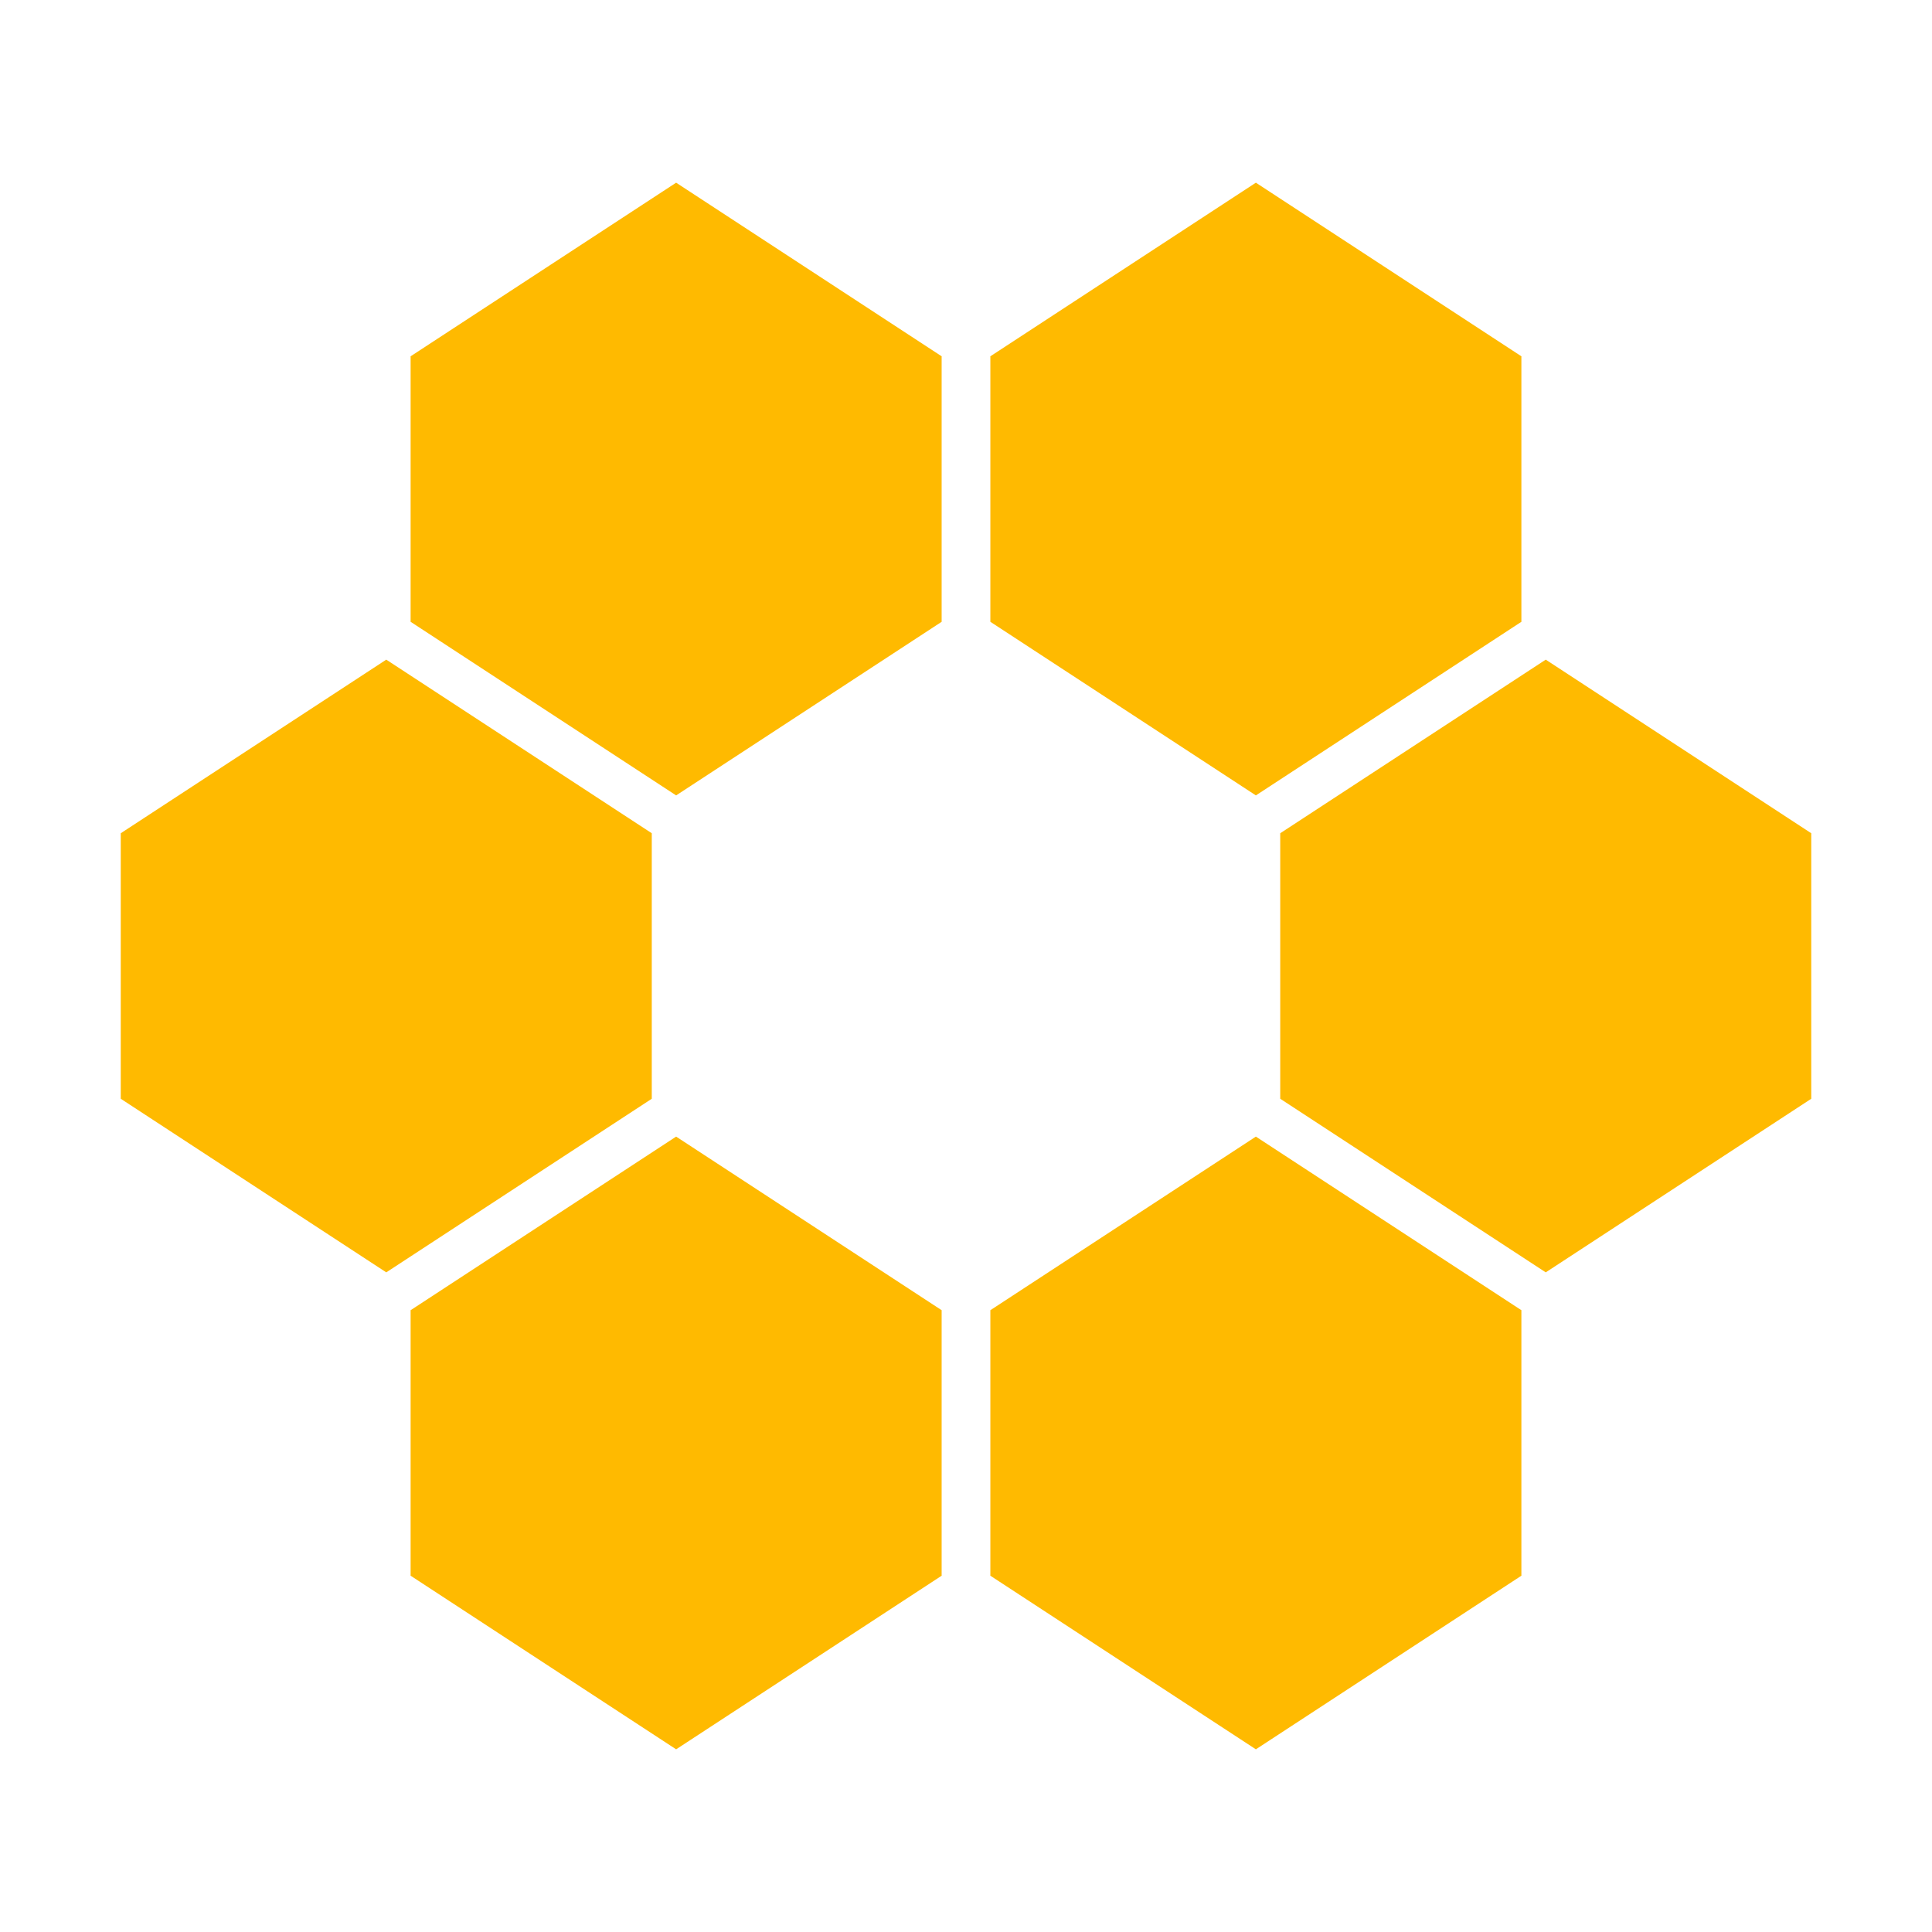
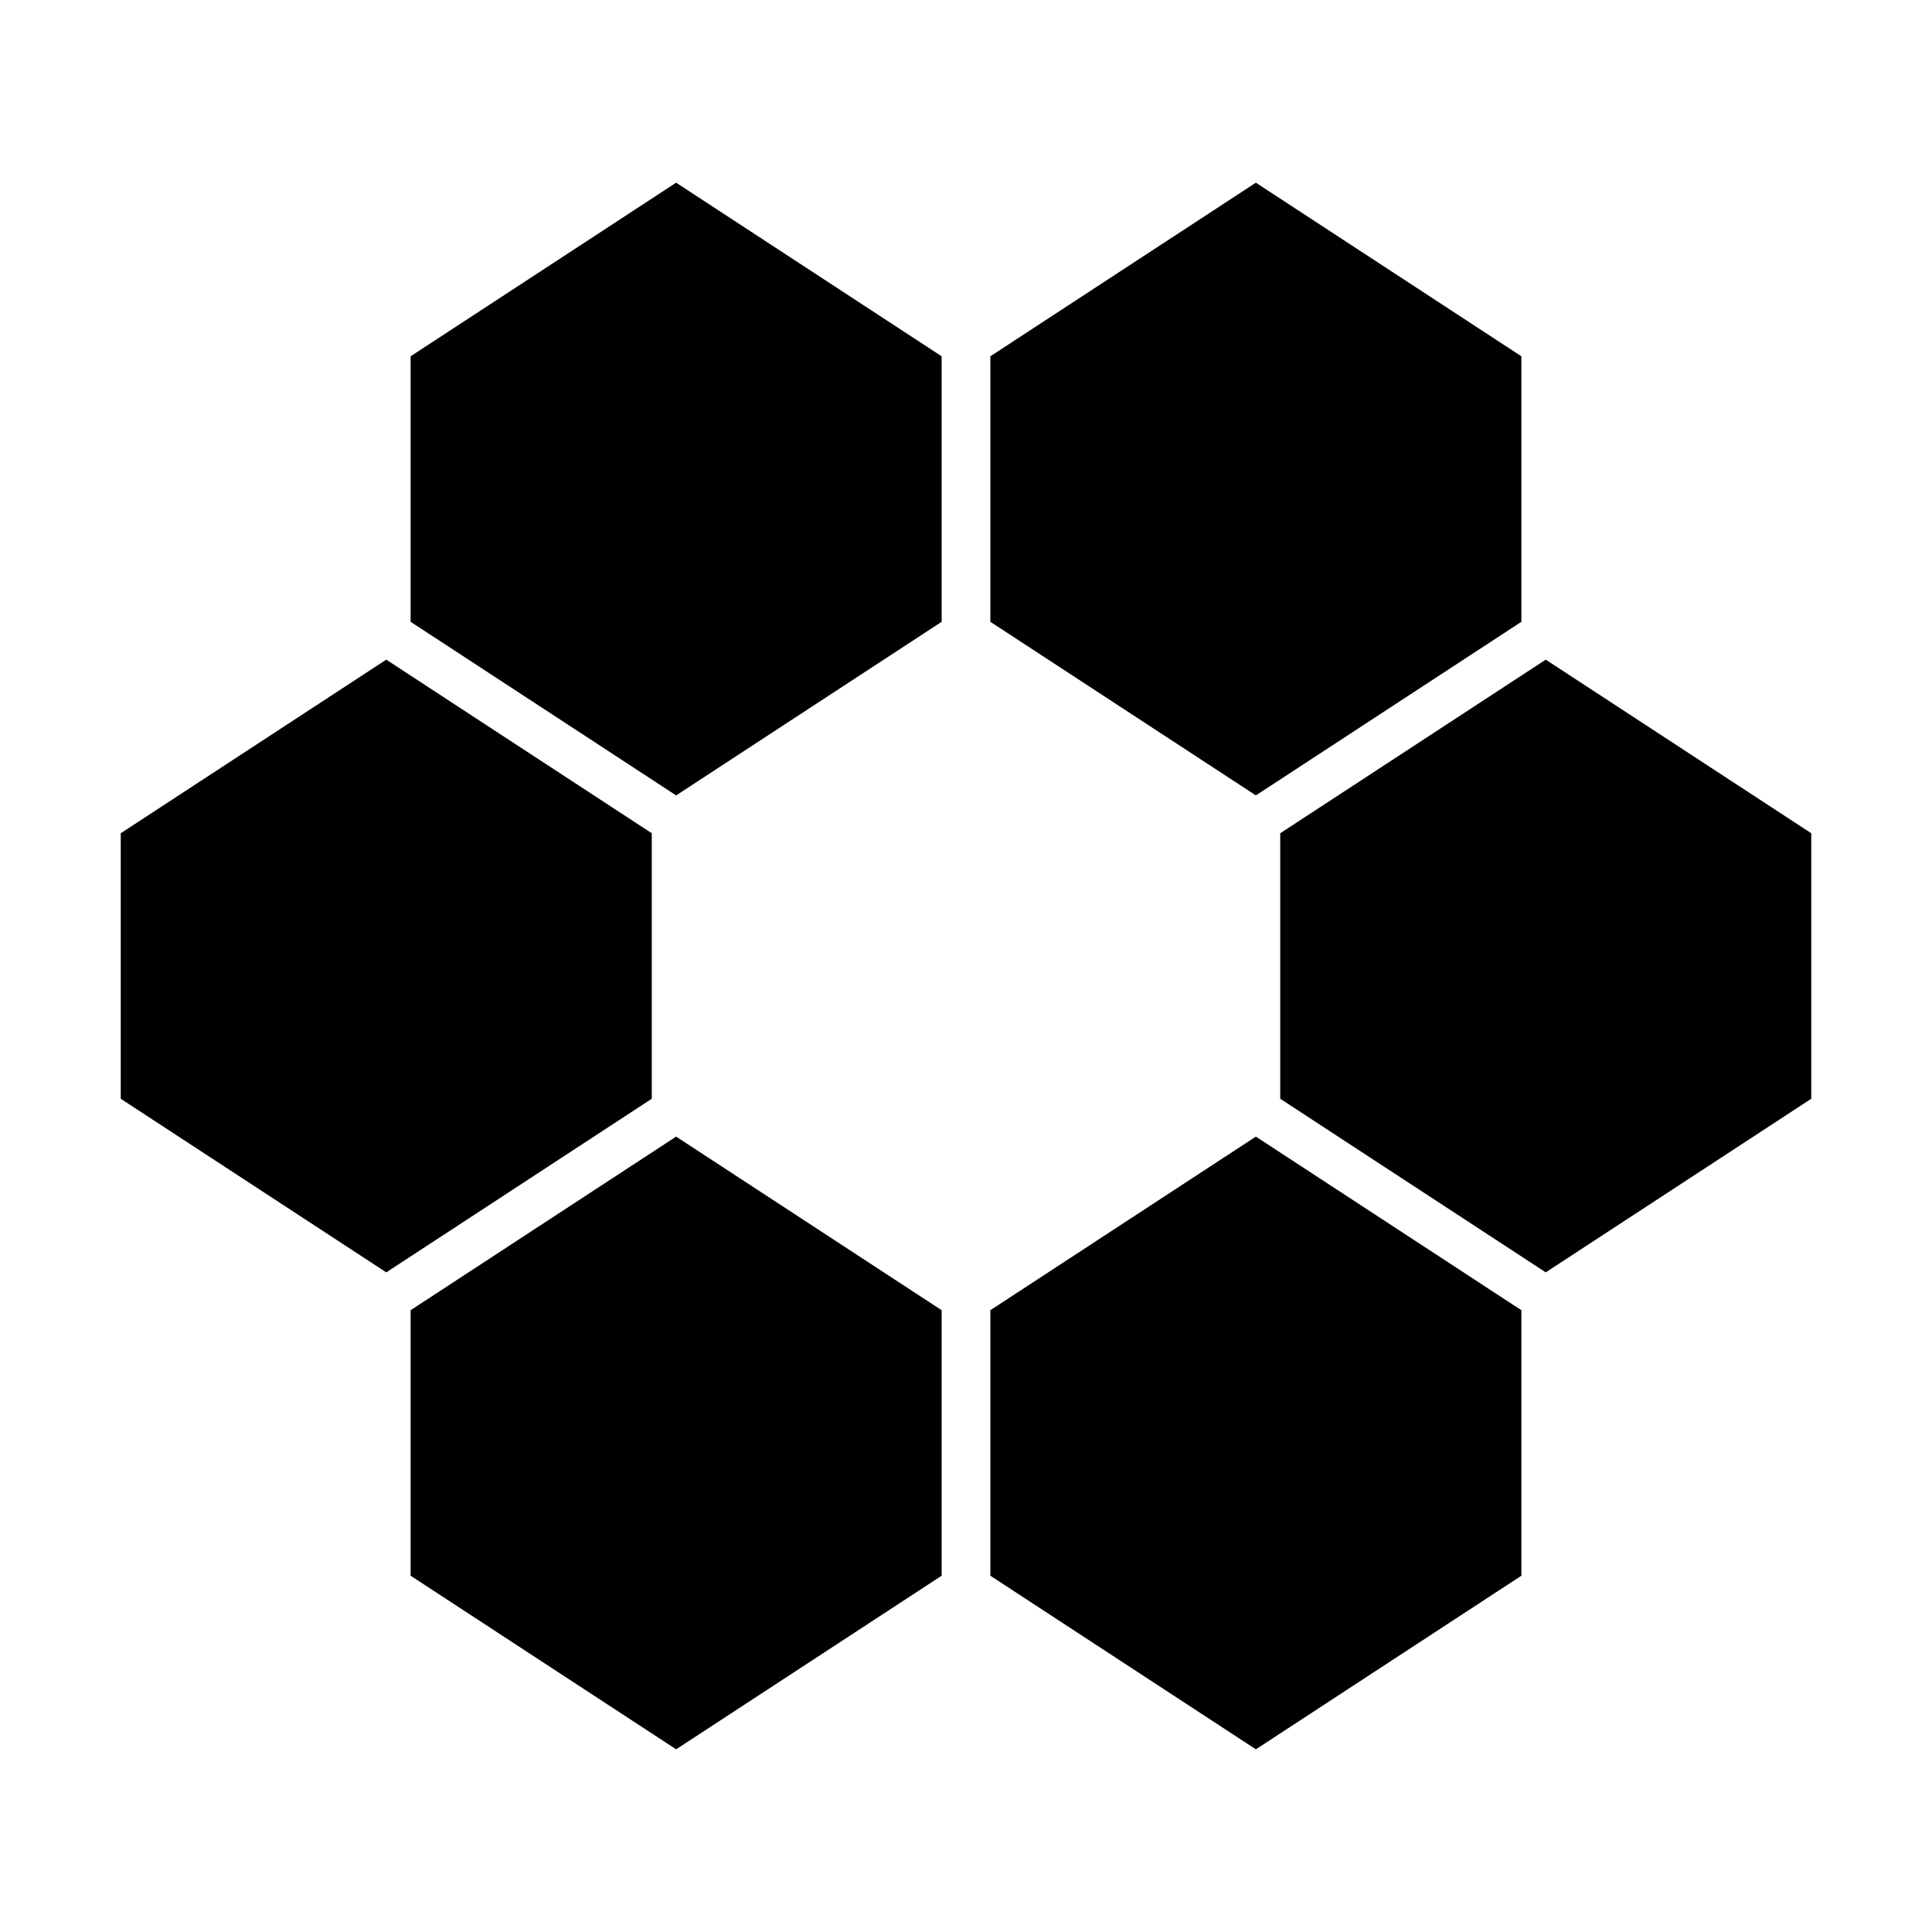
<svg xmlns="http://www.w3.org/2000/svg" width="32" height="32" viewBox="0 0 32 32" id="svg2" version="1.1">
  <defs id="defs4">
    <linearGradient gradientUnits="userSpaceOnUse" gradientTransform="matrix(1.028313,0,0,0.9836115,343.323,796.7172)" x1="17.871" y1="7.669" x2="17.871" y2="17.893" id="linearGradient-colour1">
      <stop stop-color="#FBB114" offset="0%" id="stop7" />
      <stop stop-color="#FF9508" offset="100%" id="stop9" />
    </linearGradient>
    <linearGradient gradientUnits="userSpaceOnUse" gradientTransform="matrix(0.944652,0,0,1.070723,343.323,796.7172)" x1="23.954" y1="8.61" x2="23.954" y2="19.256" id="linearGradient-colour2">
      <stop stop-color="#FF645D" offset="0%" id="stop12" />
      <stop stop-color="#FF4332" offset="100%" id="stop14" />
    </linearGradient>
    <linearGradient gradientUnits="userSpaceOnUse" gradientTransform="matrix(1.103708,0,0,0.9164209,343.323,796.7172)" x1="20.127" y1="19.205" x2="20.127" y2="29.033" id="linearGradient-colour3">
      <stop stop-color="#CA70E1" offset="0%" id="stop17" />
      <stop stop-color="#B452CB" offset="100%" id="stop19" />
    </linearGradient>
    <linearGradient gradientUnits="userSpaceOnUse" gradientTransform="matrix(1.028313,0,0,0.9836116,343.323,796.7172)" x1="16.36" y1="17.893" x2="16.36" y2="28.118" id="linearGradient-colour4">
      <stop stop-color="#14ADF6" offset="0%" id="stop22" />
      <stop stop-color="#1191F4" offset="100%" id="stop24" />
    </linearGradient>
    <linearGradient gradientUnits="userSpaceOnUse" gradientTransform="matrix(0.944652,0,0,1.070723,343.323,796.7172)" x1="13.308" y1="13.619" x2="13.308" y2="24.265" id="linearGradient-colour5">
      <stop stop-color="#52CF30" offset="0%" id="stop27" />
      <stop stop-color="#3BBD1C" offset="100%" id="stop29" />
    </linearGradient>
    <linearGradient gradientUnits="userSpaceOnUse" gradientTransform="matrix(1.103708,0,0,0.9164209,343.323,796.7172)" x1="11.766" y1="9.377" x2="11.766" y2="19.205" id="linearGradient-colour6">
      <stop stop-color="#FFD305" offset="0%" id="stop32" />
      <stop stop-color="#FDCF01" offset="100%" id="stop34" />
    </linearGradient>
  </defs>
  <g id="layer1" transform="translate(0,-1020.362)">
-     <g id="g1885" transform="matrix(0.3382826,0,0,0.3382826,-12.42268,677.701)" style="fill:#ffba00;fill-opacity:1">
-       <path id="path1875" style="opacity:1;fill:#ffba00;fill-opacity:1;stroke-width:2.986" d="m 56.828,1030.388 13,-8.5 13,8.5 -13,8.5 z" />
-       <g id="g1881" transform="translate(24.57172)" style="fill:#ffba00;fill-opacity:1">
-         <rect style="fill:#ffba00;fill-opacity:1;stroke-width:3.105" id="rect1877" width="13" height="13" x="32.256" y="1030.388" />
-         <rect style="fill:#ffba00;fill-opacity:1;stroke-width:3.105" id="rect1879" width="13" height="13" x="45.256" y="1030.388" />
+     <g id="g1885" transform="matrix(0.3382826,0,0,0.3382826,-12.42268,677.701)" style="fill:#{};fill-opacity:1">
+       <path id="path1875" style="opacity:1;fill:#{};fill-opacity:1;stroke-width:2.986" d="m 56.828,1030.388 13,-8.5 13,8.5 -13,8.5 z" />
+       <g id="g1881" transform="translate(24.57172)" style="fill:#{};fill-opacity:1">
+         <rect style="fill:#{};fill-opacity:1;stroke-width:3.105" id="rect1877" width="13" height="13" x="32.256" y="1030.388" />
+         <rect style="fill:#{};fill-opacity:1;stroke-width:3.105" id="rect1879" width="13" height="13" x="45.256" y="1030.388" />
      </g>
-       <path id="path1883" style="opacity:1;fill:#ffba00;fill-opacity:1;stroke-width:2.986" d="m 56.828,1043.388 13,8.5 13,-8.5 -13,-8.5 z" />
+       <path id="path1883" style="opacity:1;fill:#{};fill-opacity:1;stroke-width:2.986" d="m 56.828,1043.388 13,8.5 13,-8.5 -13,-8.5 z" />
    </g>
-     <g id="g1897" transform="matrix(0.3382826,0,0,0.3382826,-2.82035,677.701)" style="fill:#ffba00;fill-opacity:1">
-       <path id="path1887" style="opacity:1;fill:#ffba00;fill-opacity:1;stroke-width:2.986" d="m 56.828,1030.388 13,-8.5 13,8.5 -13,8.5 z" />
-       <g id="g1893" transform="translate(24.57172)" style="fill:#ffba00;fill-opacity:1">
-         <rect style="fill:#ffba00;fill-opacity:1;stroke-width:3.105" id="rect1889" width="13" height="13" x="32.256" y="1030.388" />
-         <rect style="fill:#ffba00;fill-opacity:1;stroke-width:3.105" id="rect1891" width="13" height="13" x="45.256" y="1030.388" />
+     <g id="g1897" transform="matrix(0.3382826,0,0,0.3382826,-2.82035,677.701)" style="fill:#{};fill-opacity:1">
+       <path id="path1887" style="opacity:1;fill:#{};fill-opacity:1;stroke-width:2.986" d="m 56.828,1030.388 13,-8.5 13,8.5 -13,8.5 z" />
+       <g id="g1893" transform="translate(24.57172)" style="fill:#{};fill-opacity:1">
+         <rect style="fill:#{};fill-opacity:1;stroke-width:3.105" id="rect1889" width="13" height="13" x="32.256" y="1030.388" />
+         <rect style="fill:#{};fill-opacity:1;stroke-width:3.105" id="rect1891" width="13" height="13" x="45.256" y="1030.388" />
      </g>
-       <path id="path1895" style="opacity:1;fill:#ffba00;fill-opacity:1;stroke-width:2.986" d="m 56.828,1043.388 13,8.5 13,-8.5 -13,-8.5 z" />
+       <path id="path1895" style="opacity:1;fill:#{};fill-opacity:1;stroke-width:2.986" d="m 56.828,1043.388 13,8.5 13,-8.5 -13,-8.5 z" />
    </g>
-     <g id="g1921" transform="matrix(0.3382826,0,0,0.3382826,-17.22384,685.6009)" style="fill:#ffba00;fill-opacity:1">
-       <path id="path1911" style="opacity:1;fill:#ffba00;fill-opacity:1;stroke-width:2.986" d="m 56.828,1030.388 13,-8.5 13,8.5 -13,8.5 z" />
-       <g id="g1917" transform="translate(24.57172)" style="fill:#ffba00;fill-opacity:1">
-         <rect style="fill:#ffba00;fill-opacity:1;stroke-width:3.105" id="rect1913" width="13" height="13" x="32.256" y="1030.388" />
-         <rect style="fill:#ffba00;fill-opacity:1;stroke-width:3.105" id="rect1915" width="13" height="13" x="45.256" y="1030.388" />
+     <g id="g1921" transform="matrix(0.3382826,0,0,0.3382826,-17.22384,685.6009)" style="fill:#{};fill-opacity:1">
+       <path id="path1911" style="opacity:1;fill:#{};fill-opacity:1;stroke-width:2.986" d="m 56.828,1030.388 13,-8.5 13,8.5 -13,8.5 z" />
+       <g id="g1917" transform="translate(24.57172)" style="fill:#{};fill-opacity:1">
+         <rect style="fill:#{};fill-opacity:1;stroke-width:3.105" id="rect1913" width="13" height="13" x="32.256" y="1030.388" />
+         <rect style="fill:#{};fill-opacity:1;stroke-width:3.105" id="rect1915" width="13" height="13" x="45.256" y="1030.388" />
      </g>
-       <path id="path1919" style="opacity:1;fill:#ffba00;fill-opacity:1;stroke-width:2.986" d="m 56.828,1043.388 13,8.5 13,-8.5 -13,-8.5 z" />
+       <path id="path1919" style="opacity:1;fill:#{};fill-opacity:1;stroke-width:2.986" d="m 56.828,1043.388 13,8.5 13,-8.5 -13,-8.5 z" />
    </g>
-     <g id="g1933" transform="matrix(0.3382826,0,0,0.3382826,1.980814,685.6009)" style="fill:#ffba00;fill-opacity:1">
-       <path id="path1923" style="opacity:1;fill:#ffba00;fill-opacity:1;stroke-width:2.986" d="m 56.828,1030.388 13,-8.5 13,8.5 -13,8.5 z" />
-       <g id="g1929" transform="translate(24.57172)" style="fill:#ffba00;fill-opacity:1">
-         <rect style="fill:#ffba00;fill-opacity:1;stroke-width:3.105" id="rect1925" width="13" height="13" x="32.256" y="1030.388" />
-         <rect style="fill:#ffba00;fill-opacity:1;stroke-width:3.105" id="rect1927" width="13" height="13" x="45.256" y="1030.388" />
+     <g id="g1933" transform="matrix(0.3382826,0,0,0.3382826,1.980814,685.6009)" style="fill:#{};fill-opacity:1">
+       <path id="path1923" style="opacity:1;fill:#{};fill-opacity:1;stroke-width:2.986" d="m 56.828,1030.388 13,-8.5 13,8.5 -13,8.5 z" />
+       <g id="g1929" transform="translate(24.57172)" style="fill:#{};fill-opacity:1">
+         <rect style="fill:#{};fill-opacity:1;stroke-width:3.105" id="rect1925" width="13" height="13" x="32.256" y="1030.388" />
+         <rect style="fill:#{};fill-opacity:1;stroke-width:3.105" id="rect1927" width="13" height="13" x="45.256" y="1030.388" />
      </g>
-       <path id="path1931" style="opacity:1;fill:#ffba00;fill-opacity:1;stroke-width:2.986" d="m 56.828,1043.388 13,8.5 13,-8.5 -13,-8.5 z" />
+       <path id="path1931" style="opacity:1;fill:#{};fill-opacity:1;stroke-width:2.986" d="m 56.828,1043.388 13,8.5 13,-8.5 -13,-8.5 z" />
    </g>
-     <g id="g1945" transform="matrix(0.3382826,0,0,0.3382826,-12.42268,693.5008)" style="fill:#ffba00;fill-opacity:1">
-       <path id="path1935" style="opacity:1;fill:#ffba00;fill-opacity:1;stroke-width:2.986" d="m 56.828,1030.388 13,-8.5 13,8.5 -13,8.5 z" />
-       <g id="g1941" transform="translate(24.57172)" style="fill:#ffba00;fill-opacity:1">
-         <rect style="fill:#ffba00;fill-opacity:1;stroke-width:3.105" id="rect1937" width="13" height="13" x="32.256" y="1030.388" />
-         <rect style="fill:#ffba00;fill-opacity:1;stroke-width:3.105" id="rect1939" width="13" height="13" x="45.256" y="1030.388" />
+     <g id="g1945" transform="matrix(0.3382826,0,0,0.3382826,-12.42268,693.5008)" style="fill:#{};fill-opacity:1">
+       <path id="path1935" style="opacity:1;fill:#{};fill-opacity:1;stroke-width:2.986" d="m 56.828,1030.388 13,-8.5 13,8.5 -13,8.5 z" />
+       <g id="g1941" transform="translate(24.57172)" style="fill:#{};fill-opacity:1">
+         <rect style="fill:#{};fill-opacity:1;stroke-width:3.105" id="rect1937" width="13" height="13" x="32.256" y="1030.388" />
+         <rect style="fill:#{};fill-opacity:1;stroke-width:3.105" id="rect1939" width="13" height="13" x="45.256" y="1030.388" />
      </g>
-       <path id="path1943" style="opacity:1;fill:#ffba00;fill-opacity:1;stroke-width:2.986" d="m 56.828,1043.388 13,8.5 13,-8.5 -13,-8.5 z" />
+       <path id="path1943" style="opacity:1;fill:#{};fill-opacity:1;stroke-width:2.986" d="m 56.828,1043.388 13,8.5 13,-8.5 -13,-8.5 z" />
    </g>
-     <g id="g1957" transform="matrix(0.3382826,0,0,0.3382826,-2.82035,693.5008)" style="fill:#ffba00;fill-opacity:1">
-       <path id="path1947" style="opacity:1;fill:#ffba00;fill-opacity:1;stroke-width:2.986" d="m 56.828,1030.388 13,-8.5 13,8.5 -13,8.5 z" />
-       <g id="g1953" transform="translate(24.57172)" style="fill:#ffba00;fill-opacity:1">
-         <rect style="fill:#ffba00;fill-opacity:1;stroke-width:3.105" id="rect1949" width="13" height="13" x="32.256" y="1030.388" />
-         <rect style="fill:#ffba00;fill-opacity:1;stroke-width:3.105" id="rect1951" width="13" height="13" x="45.256" y="1030.388" />
+     <g id="g1957" transform="matrix(0.3382826,0,0,0.3382826,-2.82035,693.5008)" style="fill:#{};fill-opacity:1">
+       <path id="path1947" style="opacity:1;fill:#{};fill-opacity:1;stroke-width:2.986" d="m 56.828,1030.388 13,-8.5 13,8.5 -13,8.5 z" />
+       <g id="g1953" transform="translate(24.57172)" style="fill:#{};fill-opacity:1">
+         <rect style="fill:#{};fill-opacity:1;stroke-width:3.105" id="rect1949" width="13" height="13" x="32.256" y="1030.388" />
+         <rect style="fill:#{};fill-opacity:1;stroke-width:3.105" id="rect1951" width="13" height="13" x="45.256" y="1030.388" />
      </g>
-       <path id="path1955" style="opacity:1;fill:#ffba00;fill-opacity:1;stroke-width:2.986" d="m 56.828,1043.388 13,8.5 13,-8.5 -13,-8.5 z" />
+       <path id="path1955" style="opacity:1;fill:#{};fill-opacity:1;stroke-width:2.986" d="m 56.828,1043.388 13,8.5 13,-8.5 -13,-8.5 z" />
    </g>
  </g>
</svg>
